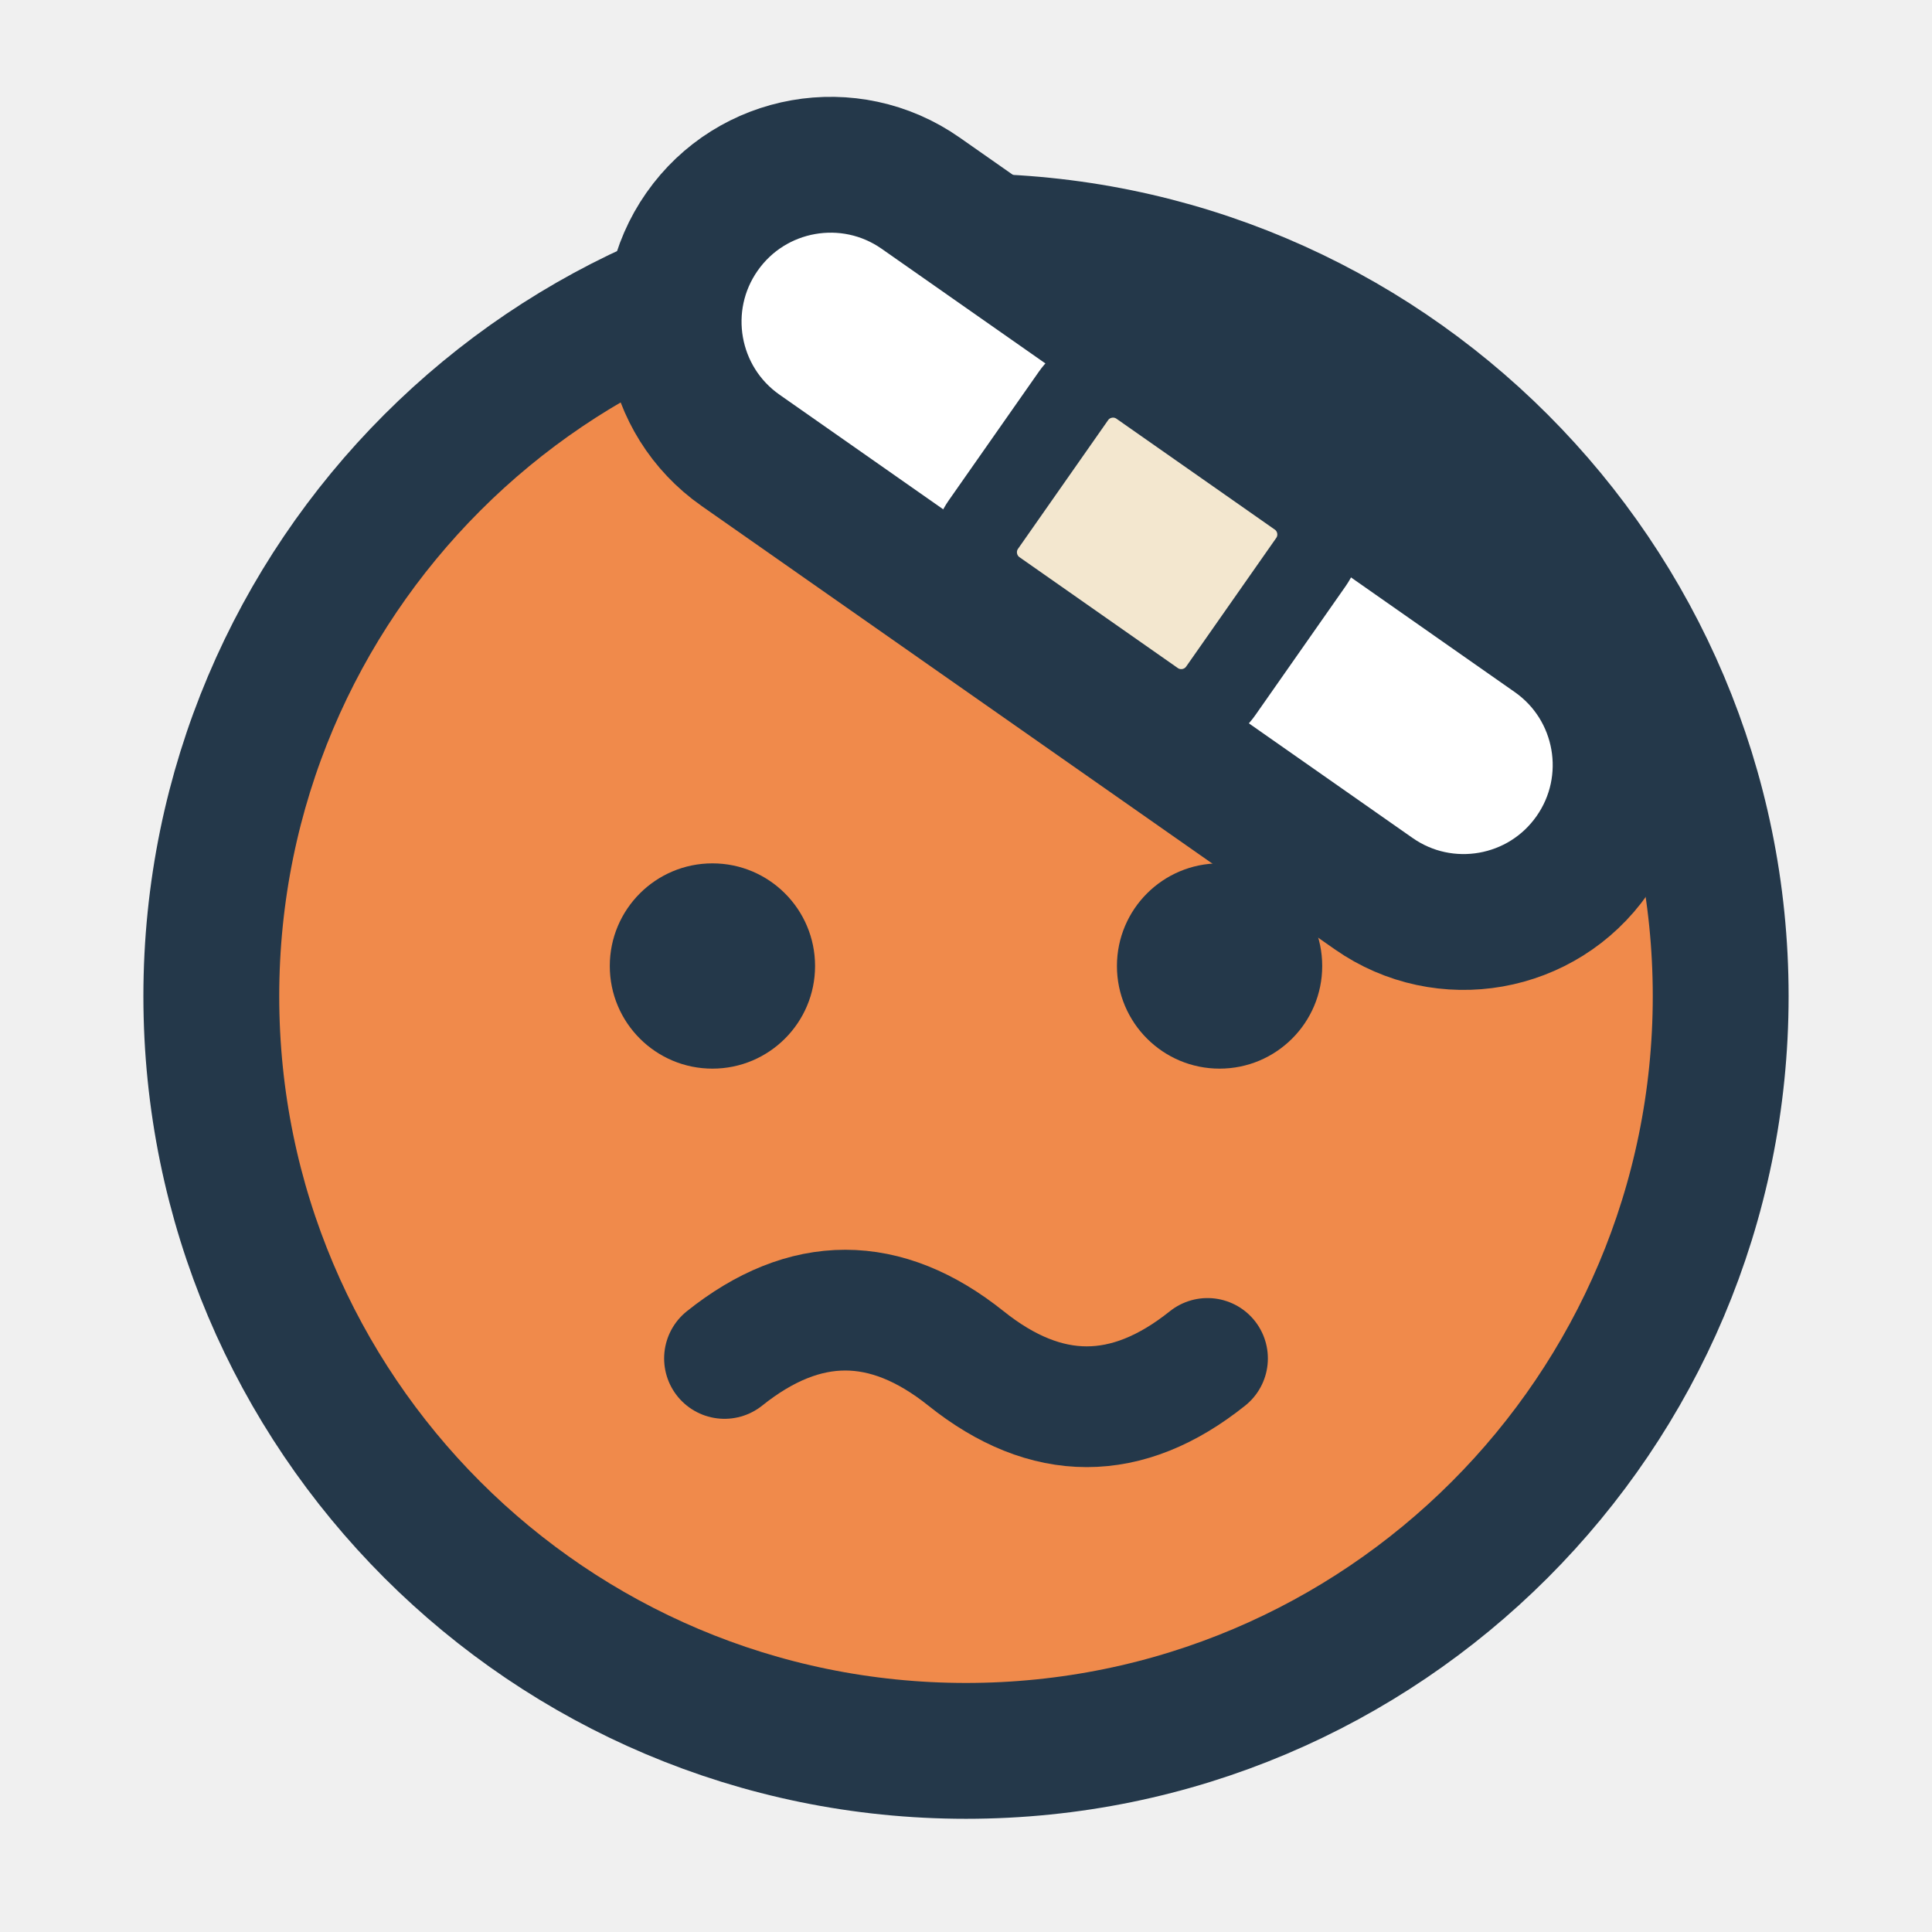
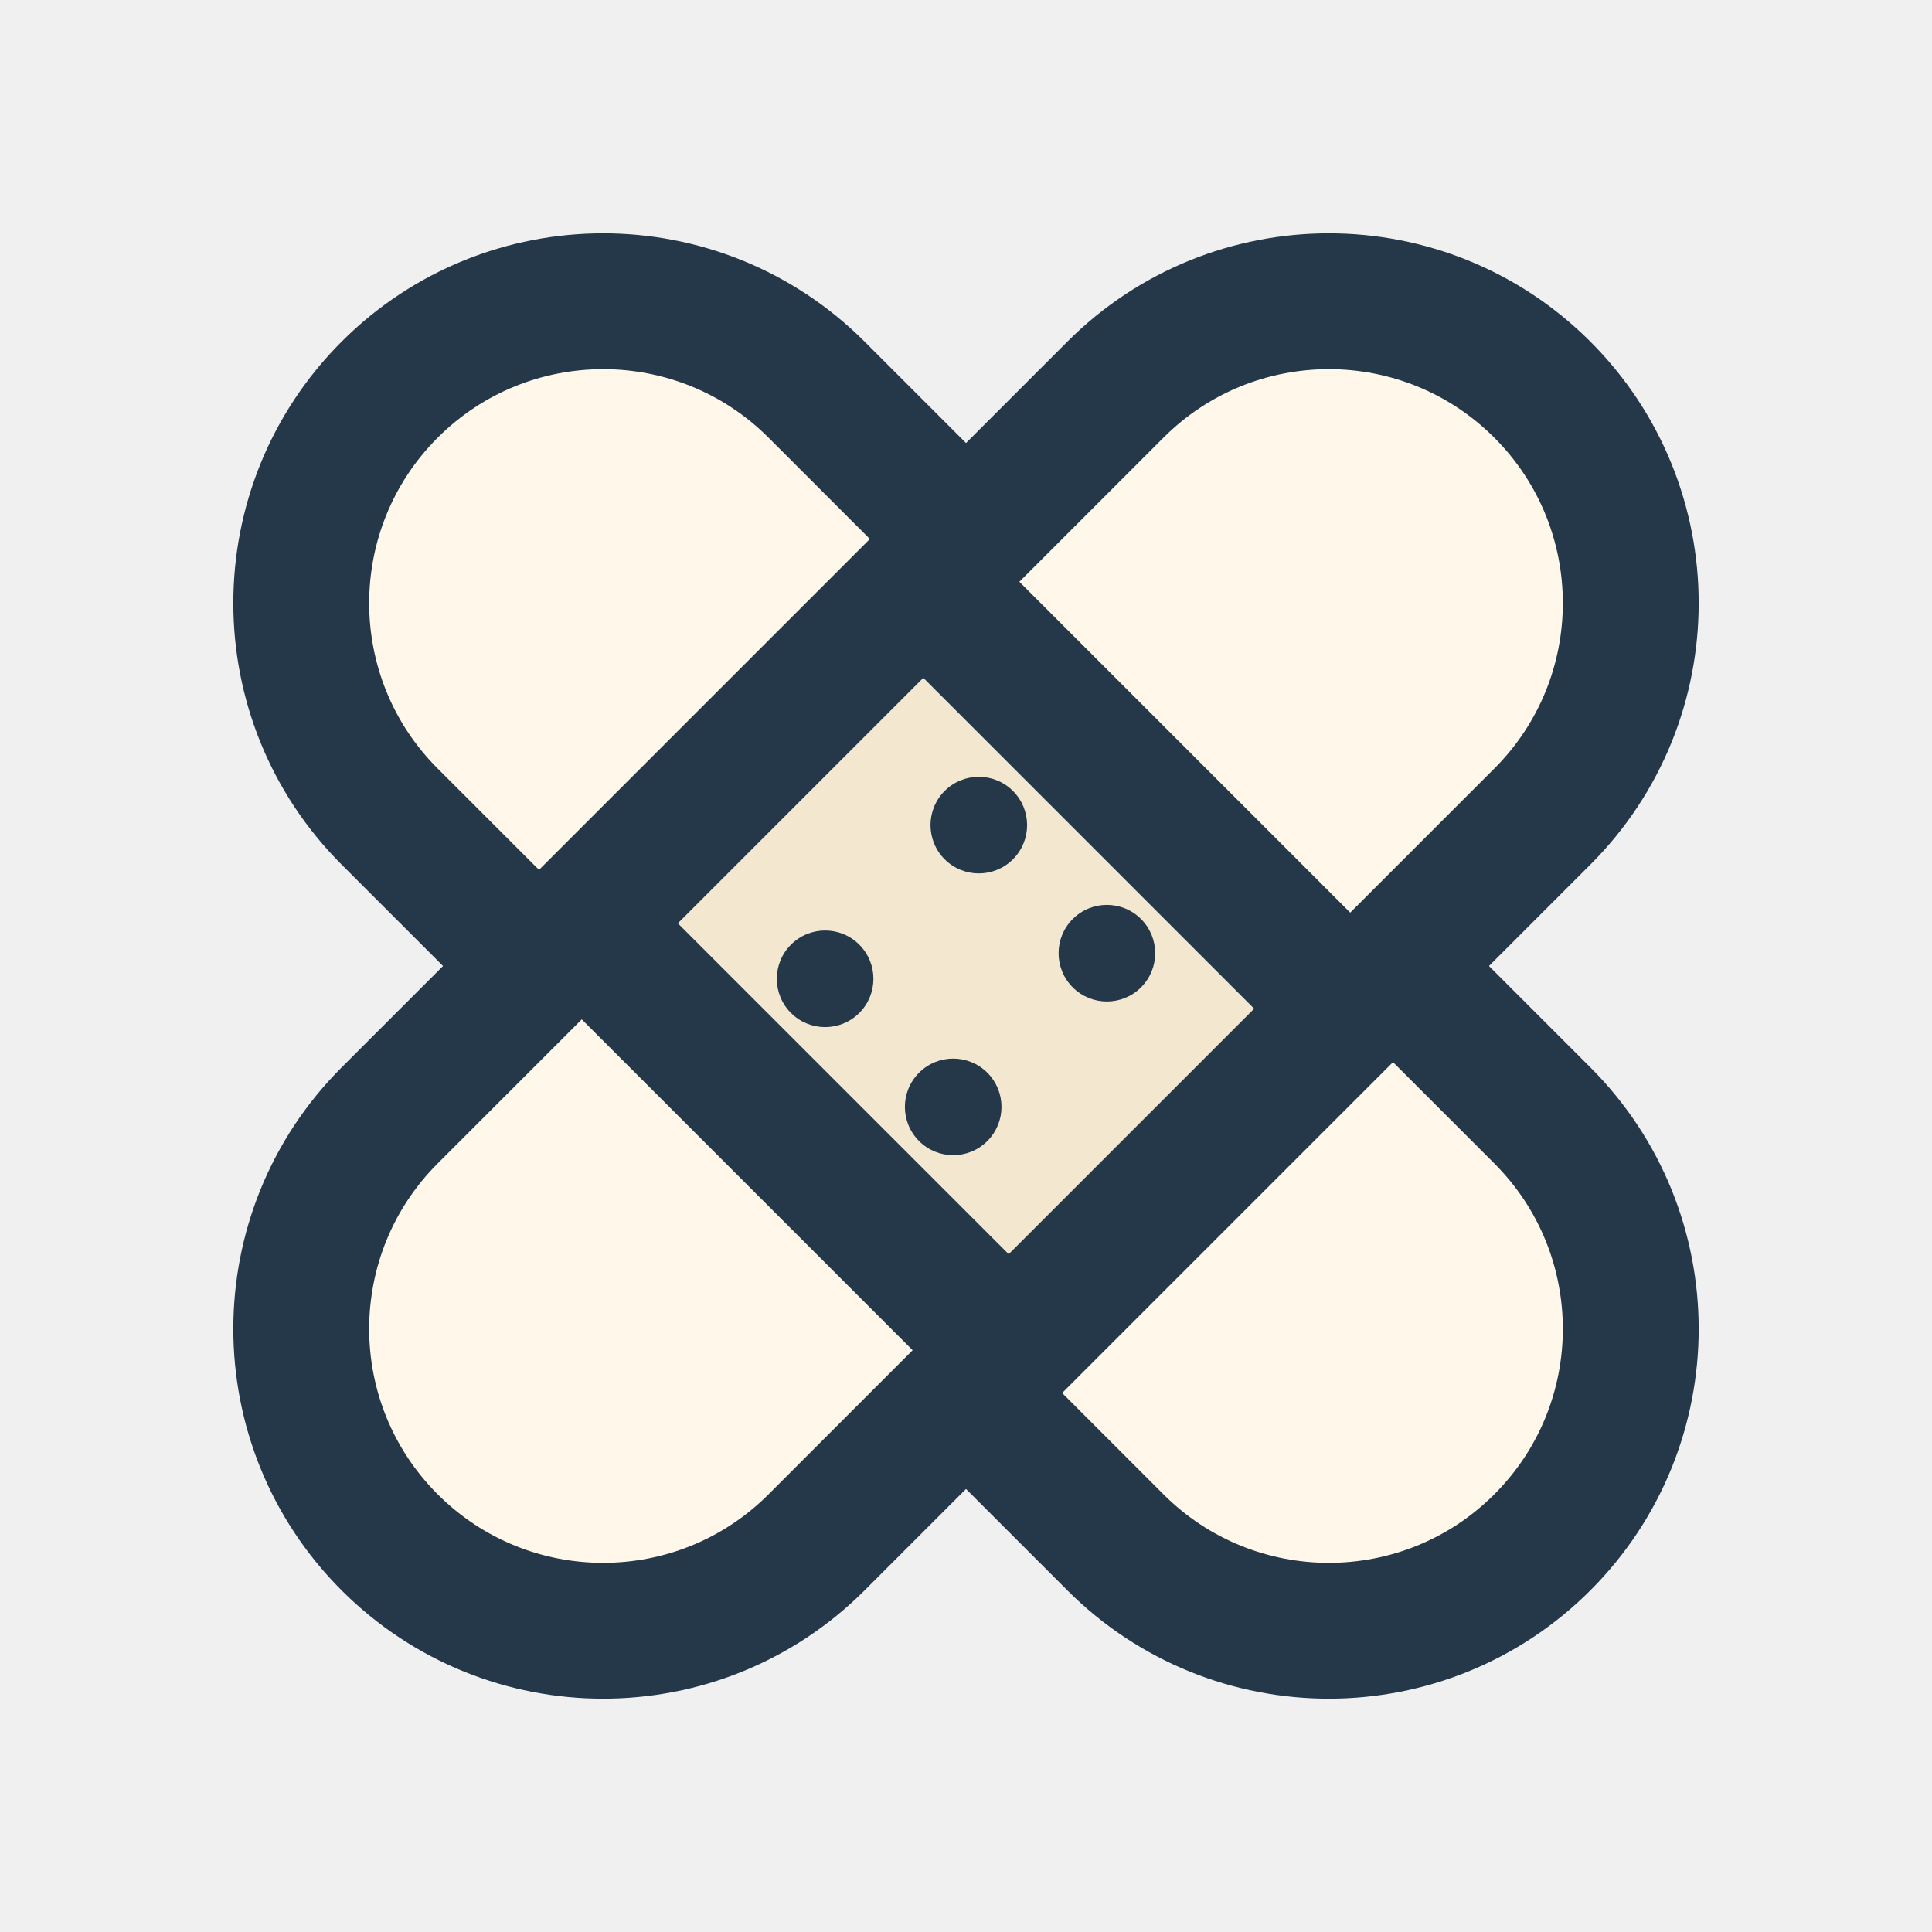
<svg xmlns="http://www.w3.org/2000/svg" viewBox="0 0 32 32">
  <g stroke="#24384a" stroke-width="2.25" stroke-linecap="round" stroke-linejoin="round">
-     <circle cx="16" cy="16.5" r="12.5" fill="#f08a4b" />
-     <circle cx="11.8" cy="16" r="1.7" fill="#24384a" stroke="none" />
-     <circle cx="20.2" cy="16" r="1.7" fill="#24384a" stroke="none" />
-     <path d="M12 22.5q2-1.6 4 0t4 0" fill="none" stroke-width="2" />
-     <g transform="rotate(35 19 9)">
-       <rect x="10" y="6.4" width="18" height="5.2" rx="2.6" fill="#ffffff" />
-       <rect x="16.6" y="6.9" width="4.8" height="4.2" rx="0.8" fill="#f3e7cf" stroke-width="1.4" />
+     <g transform="rotate(45 16 16)">
+       <rect x="2.5" y="11" width="27" height="10" rx="5" fill="#fff8ea" />
+       <rect x="12" y="11" width="8" height="10" fill="#f3e7cf" />
+     </g>
+     <g transform="rotate(-45 16 16)">
+       <rect x="2.5" y="11" width="27" height="10" rx="5" fill="#fff8ea" />
+       <rect x="12" y="11" width="8" height="10" fill="#f3e7cf" />
+     </g>
+     <g transform="rotate(-45 16 16)">
+       <circle cx="14.2" cy="14.5" r=".8" fill="#24384a" stroke="none" />
+       <circle cx="17.8" cy="14.5" r=".8" fill="#24384a" stroke="none" />
+       <circle cx="14.2" cy="17.5" r=".8" fill="#24384a" stroke="none" />
+       <circle cx="17.8" cy="17.5" r=".8" fill="#24384a" stroke="none" />
    </g>
  </g>
</svg>
